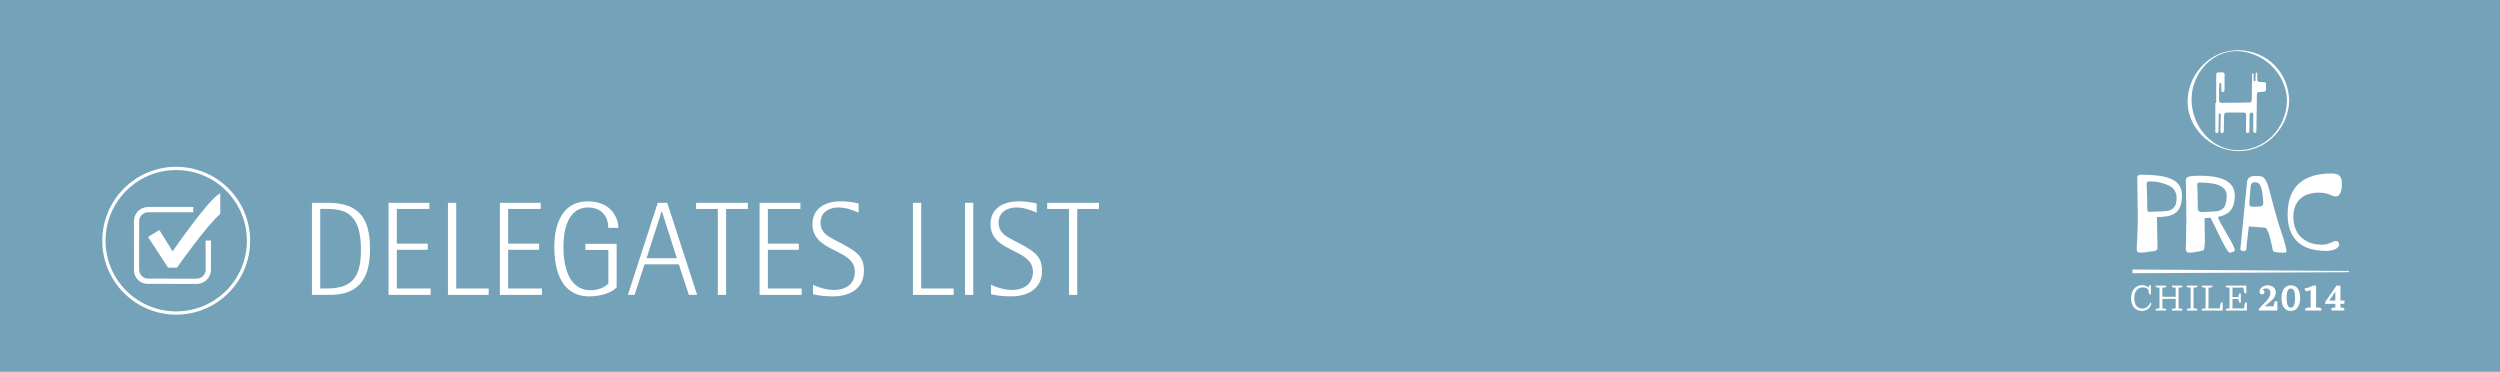
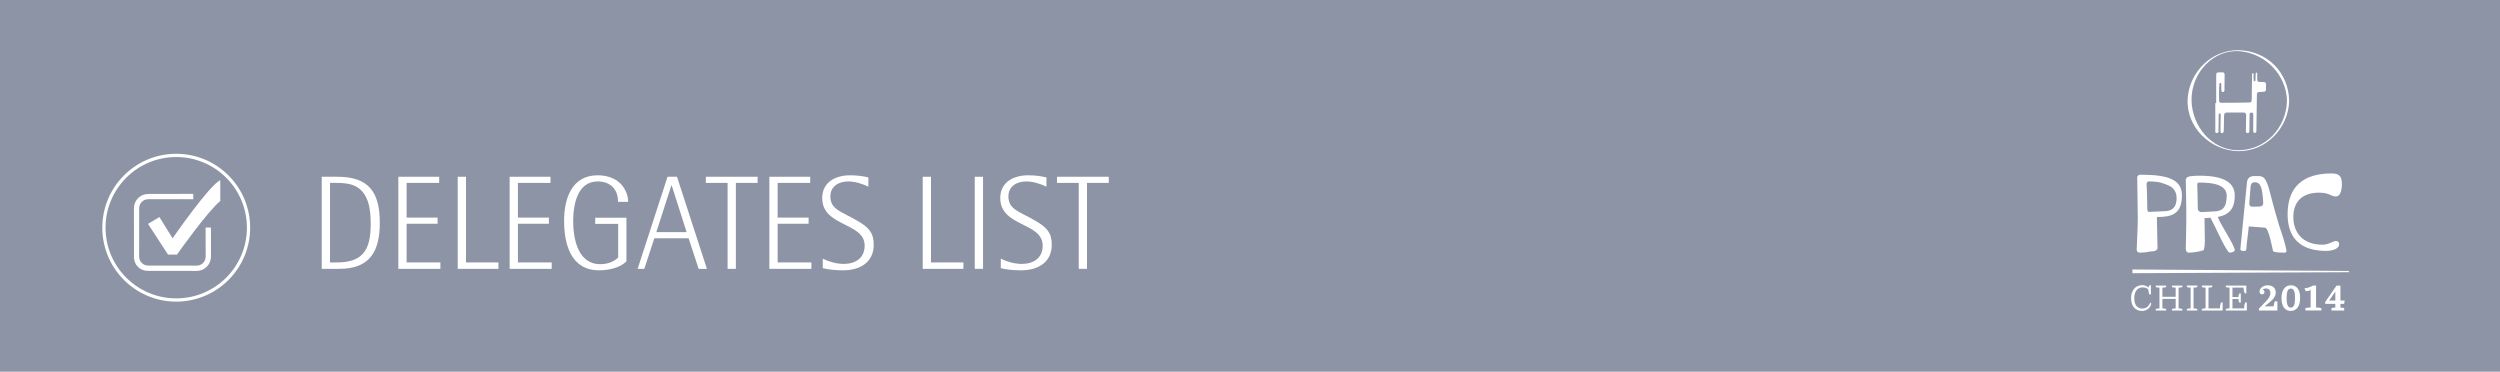
- <svg xmlns="http://www.w3.org/2000/svg" version="1.1" x="0px" y="0px" width="767.988px" height="114.174px" viewBox="0 0 767.988 114.174" enable-background="new 0 0 767.988 114.174" xml:space="preserve">
-   <g id="iPad">
-     <rect x="-0.195" y="1.221" fill="#B8DDEC" width="768.189" height="1005.727" />
+ <svg xmlns="http://www.w3.org/2000/svg" version="1.1" id="Capa_1" x="0px" y="0px" width="768px" height="114.174px" viewBox="0 0 768 114.174" enable-background="new 0 0 768 114.174" xml:space="preserve">
+   <rect fill="#8D94A6" width="768" height="114.174" />
+   <g>
+     <path fill="#FFFFFF" d="M104.167,82.59h-5.33V54.301h4.838c9.758,0,12.997,4.879,12.997,14.145   C116.672,77.219,113.638,82.59,104.167,82.59z M108.472,56.883c-1.599-0.574-3.321-0.697-5.002-0.697h-2.091v24.437h2.091   c8.282,0,10.414-4.182,10.414-11.849C113.884,64.305,113.269,58.688,108.472,56.883z" />
+     <path fill="#FFFFFF" d="M122.371,82.59V54.301h12.546v1.885h-10.004v10.66h9.512v1.887h-9.512v11.89h10.373v1.968H122.371z" />
+     <path fill="#FFFFFF" d="M140.615,82.59V54.301h2.542v26.321h9.963v1.968H140.615z" />
+     <path fill="#FFFFFF" d="M156.564,82.59V54.301h12.546v1.885h-10.004v10.66h9.512v1.887h-9.512v11.89h10.373v1.968H156.564z" />
+     <path fill="#FFFFFF" d="M189.856,62.008c0.041-3.854-2.378-6.273-6.232-6.273c-6.314,0-7.544,7.258-7.544,12.178   c0,5.412,1.435,13.243,8.323,13.243c2.009,0,4.059-0.614,5.494-2.05V68.773h-7.052v-1.887h9.594v13.408   c-2.009,2.049-5.617,2.746-8.405,2.746c-8.692,0-10.742-8.076-10.742-15.252c0-6.725,2.337-13.939,10.292-13.939   c3.608,0,6.929,1.353,8.569,4.756c0.533,1.065,0.82,2.214,0.82,3.402H189.856z" />
+     <path fill="#FFFFFF" d="M214.619,82.59l-3.075-9.389h-10.537l-3.075,9.389h-2.05l9.184-28.289h2.911l9.185,28.289H214.619z    M206.337,56.924h-0.082l-4.633,14.392h9.307L206.337,56.924z" />
+     <path fill="#FFFFFF" d="M226.058,56.186V82.59h-2.542V56.186h-6.683v-1.885h15.908v1.885H226.058z" />
+     <path fill="#FFFFFF" d="M236.349,82.59V54.301h12.546v1.885h-10.004v10.66h9.512v1.887h-9.512v11.89h10.373v1.968H236.349z" />
+     <path fill="#FFFFFF" d="M259.021,83.041c-2.091,0-4.223-0.164-6.273-0.656v-2.91c1.968,0.943,4.264,1.599,6.437,1.599   c3.567,0,6.437-1.763,6.437-5.617c0-7.216-13.038-5.739-13.038-14.596c0-4.962,4.141-7.011,8.569-7.011   c1.886,0,3.772,0.205,5.617,0.655v2.829c-1.968-0.902-4.059-1.6-6.232-1.6c-2.829,0-5.453,1.477-5.453,4.593   c0,3.198,2.214,4.265,4.715,5.576c1.312,0.655,2.665,1.353,3.936,2.132c3.034,1.805,4.674,3.403,4.674,7.135   C268.411,80.704,264.023,83.041,259.021,83.041z" />
+     <path fill="#FFFFFF" d="M283.457,82.59V54.301h2.542v26.321h9.963v1.968H283.457z" />
+     <path fill="#FFFFFF" d="M299.447,82.59V54.301h2.542V82.59H299.447z" />
+     <path fill="#FFFFFF" d="M313.715,83.041c-2.091,0-4.223-0.164-6.273-0.656v-2.91c1.968,0.943,4.264,1.599,6.437,1.599   c3.567,0,6.437-1.763,6.437-5.617c0-7.216-13.038-5.739-13.038-14.596c0-4.962,4.141-7.011,8.569-7.011   c1.886,0,3.772,0.205,5.617,0.655v2.829c-1.968-0.902-4.059-1.6-6.232-1.6c-2.829,0-5.453,1.477-5.453,4.593   c0,3.198,2.214,4.265,4.715,5.576c1.312,0.655,2.665,1.353,3.936,2.132c3.034,1.805,4.674,3.403,4.674,7.135   C323.104,80.704,318.717,83.041,313.715,83.041z" />
+     <path fill="#FFFFFF" d="M333.928,56.186V82.59h-2.542V56.186h-6.683v-1.885h15.908v1.885H333.928z" />
+   </g>
+   <g>
    <g>
-       <rect y="-17.053" fill="#1E1E1E" width="767.989" height="20" />
+       <path fill="#FFFFFF" d="M702.553,30.951c-0.178,8.438-6.771,15.369-15.289,15.188c-8.011-0.17-13.854-7.485-14.021-15.243    c-0.176-8.47,6.75-15.924,14.963-15.146C696.002,16.486,702.399,23.046,702.553,30.951c0.007,0.35,0.684,0.246,0.679-0.054    c-0.17-8.661-6.831-15.304-15.481-15.475c-8.365-0.165-15.193,6.712-15.703,14.883c-0.545,8.741,6.989,15.941,15.467,16.12    c8.617,0.186,15.546-7.112,15.718-15.528C703.238,30.547,702.557,30.651,702.553,30.951z" />
+       <path fill-rule="evenodd" clip-rule="evenodd" fill="#FFFFFF" d="M695.414,25.194c-0.427-0.003-0.852-0.016-1.278-0.021    c-0.465-0.005-0.698-0.242-0.705-0.702c-0.01-0.543,0-1.087-0.015-1.631c-0.007-0.201,0.052-0.521-0.207-0.534    c-0.326-0.017-0.267,0.333-0.278,0.546c-0.031,0.518-0.015,1.04-0.04,1.561c-0.01,0.219,0.049,0.557-0.274,0.563    c-0.387,0.009-0.292-0.358-0.313-0.597c-0.025-0.28,0.021-0.572-0.019-0.85c-0.055-0.367,0.229-0.981-0.227-1.032    c-0.316-0.035-0.222,0.636-0.227,0.983c-0.052,2.318-0.066,4.635-0.095,6.953c-0.012,0.907-0.104,1.02-1.019,1.059    c-0.968,0.042-1.937,0.045-2.909,0.055c-1.75,0.015-3.5,0.023-5.25,0.029c-0.426,0-0.848-0.053-0.854-0.612    c-0.026-1.679-0.06-3.359,0.075-5.034c0.017-0.203,0.026-0.48,0.318-0.465c0.283,0.015,0.279,0.284,0.283,0.492    c0.012,0.568,0.005,1.137,0.023,1.703c0.008,0.299,0.074,0.595,0.449,0.61c0.424,0.017,0.497-0.302,0.502-0.626    c0.019-1.561,0.023-3.123,0.047-4.684c0.005-0.551-0.269-0.769-0.793-0.746c-0.212,0.009-0.424,0.001-0.637,0.006    c-1.049,0.021-1.15,0.101-1.155,1.136c-0.015,2.767-0.005,5.534-0.005,8.3c-0.092,0-0.182,0-0.273,0    c0,2.697-0.01,5.393,0.012,8.087c0.002,0.421-0.238,1.112,0.486,1.111c0.641-0.003,0.474-0.661,0.488-1.072    c0.039-1.396,0.035-2.791,0.065-4.187c0.007-0.278-0.122-0.743,0.31-0.737c0.408,0.009,0.301,0.471,0.307,0.756    c0.007,0.614-0.029,1.229-0.038,1.844c-0.017,0.945-0.036,1.892-0.038,2.839c-0.002,0.274,0.08,0.528,0.401,0.58    c0.271,0.043,0.47-0.088,0.542-0.347c0.053-0.18,0.066-0.372,0.071-0.562c0.033-1.465,0.083-2.933,0.085-4.396    c0-0.682,0.257-1.006,0.96-0.999c1.653,0.013,3.312,0.005,4.966-0.011c0.599-0.007,0.87,0.26,0.858,0.854    c-0.021,0.924-0.028,1.846-0.042,2.767c-0.012,0.709-0.033,1.419-0.033,2.128c0.002,0.319,0.148,0.555,0.504,0.566    c0.348,0.011,0.518-0.198,0.545-0.523c0.024-0.259,0.031-0.521,0.033-0.78c0.017-1.394,0.021-2.79,0.045-4.187    c0.003-0.395,0.048-0.801,0.576-0.807c0.537-0.007,0.573,0.396,0.57,0.795c0,1.018-0.012,2.033-0.019,3.051    c-0.003,0.567-0.007,1.136-0.01,1.705c0,0.357,0.073,0.697,0.515,0.704c0.432,0.009,0.438-0.345,0.46-0.656    c0.007-0.118,0.012-0.237,0.012-0.356c0.047-3.145,0.095-6.291,0.13-9.437c0.025-2.374-0.172-2.077,2.076-2.197    c0.457-0.024,0.719-0.195,0.724-0.671c0.01-0.543,0.017-1.086,0.019-1.631C696.119,25.422,695.881,25.194,695.414,25.194z" />
    </g>
-   </g>
-   <g id="Content">
-     <rect x="-0.006" fill="#74A2B9" width="768" height="114.174" />
    <g>
-       <path fill="#FFFFFF" d="M101.161,90.59h-5.33V62.301h4.838c9.758,0,12.997,4.879,12.997,14.145    C113.667,85.219,110.632,90.59,101.161,90.59z M105.466,64.883c-1.599-0.574-3.321-0.697-5.002-0.697h-2.091v24.437h2.091    c8.282,0,10.414-4.182,10.414-11.849C110.878,72.305,110.263,66.688,105.466,64.883z" />
-       <path fill="#FFFFFF" d="M119.365,90.59V62.301h12.546v1.885h-10.004v10.66h9.512v1.887h-9.512v11.89h10.373v1.968H119.365z" />
-       <path fill="#FFFFFF" d="M137.609,90.59V62.301h2.542v26.321h9.963v1.968H137.609z" />
-       <path fill="#FFFFFF" d="M153.558,90.59V62.301h12.546v1.885H156.1v10.66h9.512v1.887H156.1v11.89h10.373v1.968H153.558z" />
-       <path fill="#FFFFFF" d="M186.85,70.008c0.041-3.854-2.378-6.273-6.232-6.273c-6.314,0-7.544,7.258-7.544,12.178    c0,5.412,1.435,13.243,8.323,13.243c2.009,0,4.059-0.614,5.494-2.05V76.773h-7.052v-1.887h9.594v13.408    c-2.009,2.049-5.617,2.746-8.405,2.746c-8.692,0-10.742-8.076-10.742-15.252c0-6.725,2.337-13.939,10.292-13.939    c3.608,0,6.929,1.353,8.569,4.756c0.533,1.065,0.82,2.214,0.82,3.402H186.85z" />
-       <path fill="#FFFFFF" d="M211.613,90.59l-3.075-9.389h-10.537l-3.075,9.389h-2.05l9.184-28.289h2.911l9.185,28.289H211.613z     M203.332,64.924h-0.082l-4.633,14.392h9.307L203.332,64.924z" />
-       <path fill="#FFFFFF" d="M223.052,64.186V90.59h-2.542V64.186h-6.683v-1.885h15.908v1.885H223.052z" />
-       <path fill="#FFFFFF" d="M233.343,90.59V62.301h12.546v1.885h-10.004v10.66h9.512v1.887h-9.512v11.89h10.373v1.968H233.343z" />
-       <path fill="#FFFFFF" d="M256.016,91.041c-2.091,0-4.223-0.164-6.273-0.656v-2.91c1.968,0.943,4.264,1.599,6.437,1.599    c3.567,0,6.437-1.763,6.437-5.617c0-7.216-13.038-5.739-13.038-14.596c0-4.962,4.141-7.011,8.569-7.011    c1.886,0,3.772,0.205,5.617,0.655v2.829c-1.968-0.902-4.059-1.6-6.232-1.6c-2.829,0-5.453,1.477-5.453,4.593    c0,3.198,2.214,4.265,4.715,5.576c1.312,0.655,2.665,1.353,3.936,2.132c3.034,1.805,4.674,3.403,4.674,7.135    C265.405,88.704,261.018,91.041,256.016,91.041z" />
-       <path fill="#FFFFFF" d="M280.451,90.59V62.301h2.542v26.321h9.963v1.968H280.451z" />
-       <path fill="#FFFFFF" d="M296.441,90.59V62.301h2.542V90.59H296.441z" />
-       <path fill="#FFFFFF" d="M310.709,91.041c-2.091,0-4.223-0.164-6.273-0.656v-2.91c1.968,0.943,4.264,1.599,6.437,1.599    c3.567,0,6.437-1.763,6.437-5.617c0-7.216-13.038-5.739-13.038-14.596c0-4.962,4.141-7.011,8.569-7.011    c1.886,0,3.772,0.205,5.617,0.655v2.829c-1.968-0.902-4.059-1.6-6.232-1.6c-2.829,0-5.453,1.477-5.453,4.593    c0,3.198,2.214,4.265,4.715,5.576c1.312,0.655,2.665,1.353,3.936,2.132c3.034,1.805,4.674,3.403,4.674,7.135    C320.098,88.704,315.711,91.041,310.709,91.041z" />
-       <path fill="#FFFFFF" d="M330.922,64.186V90.59h-2.542V64.186h-6.683v-1.885h15.908v1.885H330.922z" />
+       <path fill="#FFFFFF" d="M662.795,76.221c0,0.475-0.576,0.983-1.526,0.983c-1.22,0-1.831,0.412-3.861,0.412    c-0.51,0-1.017-0.224-1.017-1.017c0-0.57,0.34-6.598,0.34-9.451c0-3.521-0.172-9.326-0.172-12.625    c0-0.572,0.509-0.857,0.982-0.857c8.745,0,12.741,1.586,12.741,6.376c0,5.772-3.149,6.629-7.69,6.629    C662.658,70.859,662.795,75.046,662.795,76.221z M659.644,64.165c0,0.825,0.271,0.921,0.644,0.921c1.086,0,3.388-0.19,4.371-0.19    c2.576,0,3.998-1.11,3.998-4.06c0-1.872-0.98-3.3-2.575-3.902c-1.39-0.539-2.54-1.205-5.964-1.205c-0.34,0-0.68,0.285-0.68,0.761    C659.438,56.489,659.644,61.025,659.644,64.165z" />
+       <path fill="#FFFFFF" d="M677.231,67.021c0,2.537,0.102,5.043,0.102,6.945c0,2.412-0.44,2.92-0.44,2.92s-2.236,0.729-4.641,0.729    c-0.375,0-0.781-0.54-0.781-1.143c0-0.508,0.168-6.313,0.168-9.325c0-6.439-0.168-9.771-0.168-11.578    c0-1.111,0.238-1.586,4.404-1.586c7.66,0,10.642,2.346,10.642,6.09c0,3.996-1.661,5.9-5.185,6.566    c0.407,1.808,5.185,8.66,5.185,10.246c0,0.285-0.745,0.729-1.56,0.729c-0.948,0-4.404-8.026-5.895-10.723L677.231,67.021z     M675.165,64.165c0,0.571,0.542,1.017,1.253,0.983l3.727-0.189c2.305-0.096,3.897-0.855,3.897-4.853    c0-3.522-4.64-4.029-8.472-4.029c-0.372,0-0.575,0.159-0.575,0.698C674.995,56.775,675.165,60.994,675.165,64.165z" />
+       <path fill="#FFFFFF" d="M690.076,76.537c0,0.413-0.271,0.57-0.848,0.57c-0.744,0-1.016-0.284-0.982-0.666l2.033-20.491    c0.102-1.11,0.847-1.871,2.203-1.871h1.389c1.896,0,2.541,1.364,3.659,5.772c0.68,2.697,2.406,9.105,3.524,12.15    c0.712,1.965,1.356,4.693,1.356,5.202c0,0.253-0.203,0.412-0.746,0.412c-2.373,0-3.321-0.224-3.423-0.604    c-0.134-0.476-1.255-6.979-2.438-7.073c-1.458-0.127-4.982-0.381-4.982-0.381C690.651,71.62,690.076,75.427,690.076,76.537z     M691.364,57.567l-0.373,4.728c-0.068,0.887,0.305,1.237,1.151,1.205l2.066-0.063c0.748-0.033,1.085-0.477,1.052-1.238    c-0.271-4.693-0.847-6.217-2.576-6.217C691.633,55.982,691.433,56.711,691.364,57.567z" />
+       <path fill="#FFFFFF" d="M719.426,56.615c0,2.349-0.745,3.744-1.798,3.744c-1.693,0-1.932-1.174-5.218-1.174    c-5.185,0-7.896,2.792-7.896,7.485c0,4.601,2.744,8.503,8.912,8.503c2.066,0,3.253-1.143,4.133-1.143    c0.645,0,1.017,0.317,1.017,1.11c0,0.888-1.32,1.935-3.998,1.935c-8.099,0-11.828-4.156-11.828-11.262    c0-8.532,4.916-12.528,13.42-12.528C718.544,53.286,719.426,54.016,719.426,56.615z" />
    </g>
    <g>
      <g>
-         <circle fill="none" stroke="#FFFFFF" stroke-miterlimit="10" cx="54.13" cy="73.948" r="22.21" />
-       </g>
-       <g>
-         <path fill="#FFFFFF" d="M67.666,59.387C64.494,60.592,53.014,77.21,53.014,77.21l-4.053-6.537l-3.492,2.102l6.148,9.447h2.729     c0,0,9.335-13.222,13.319-16.492V59.387z" />
-         <path fill="#FFFFFF" d="M42.73,82.813c0,1.531,1.242,2.774,2.774,2.774l14.901,0.017c1.533,0,2.774-1.241,2.774-2.773     l-0.023-8.939H64.8v8.957c-0.001,2.415-1.958,4.373-4.373,4.373l-15.102-0.019c-2.304,0-4.17-1.867-4.17-4.169l-0.022-15.08     c0-2.415,1.959-4.373,4.373-4.373l13.863-0.022v1.646l-13.843-0.007c-1.532,0-2.774,1.242-2.774,2.775L42.73,82.813z" />
+         <path fill="#FFFFFF" d="M659.95,88.925c-0.359-0.393-0.948-0.644-1.71-0.644c-1.613,0-2.594,1.275-2.594,3.27     c0,2.092,0.85,3.235,2.506,3.235c1.242,0,2.049-0.851,2.43-1.874l0.295,0.349c-0.252,1.231-1.275,2.255-2.844,2.255     c-2.005,0-3.367-1.361-3.367-3.965c0-2.299,1.362-3.955,3.367-3.955c0.85,0,1.535,0.305,1.972,0.74     c0.087-0.283,0.207-0.566,0.403-0.74h0.348v2.854h-0.436C660.113,90.102,659.982,89.415,659.95,88.925z" />
+         <path fill="#FFFFFF" d="M662.245,87.727h3.192v0.469c-0.174,0.086-0.643,0.162-1.154,0.162v2.812h4.085v-2.812     c-0.513,0-0.98-0.076-1.144-0.162v-0.469h3.191v0.469c-0.174,0.086-0.643,0.162-1.154,0.162v6.385     c0.512,0,0.98,0.088,1.154,0.175v0.468h-3.191v-0.468c0.163-0.087,0.631-0.175,1.144-0.175v-2.931h-4.085v2.931     c0.512,0,0.98,0.088,1.154,0.175v0.468h-3.192v-0.468c0.163-0.087,0.632-0.175,1.144-0.175v-6.385     c-0.512,0-0.98-0.076-1.144-0.162V87.727z" />
+         <path fill="#FFFFFF" d="M671.816,94.917c0.164-0.087,0.632-0.175,1.145-0.175v-6.385c-0.513,0-0.98-0.076-1.145-0.162v-0.469     h3.192v0.469c-0.175,0.086-0.644,0.162-1.155,0.162v6.385c0.512,0,0.98,0.088,1.155,0.175v0.468h-3.192V94.917z" />
+         <path fill="#FFFFFF" d="M676.412,94.917c0.163-0.087,0.545-0.175,1.057-0.175h0.087v-6.385c-0.513,0-0.98-0.076-1.144-0.162     v-0.469h3.191v0.469c-0.174,0.086-0.643,0.162-1.154,0.162v6.385h3.497c0-0.469,0.12-1.405,0.382-1.83h0.468v2.473h-6.384V94.917     z" />
+         <path fill="#FFFFFF" d="M683.772,87.727h6.298v2.386h-0.469c-0.262-0.425-0.382-1.286-0.382-1.755h-3.409v2.898h1.83     c0.01-0.49,0.174-0.937,0.262-1.1h0.468v2.799h-0.468c-0.088-0.152-0.252-0.599-0.262-1.1h-1.83v2.887h3.572     c0-0.469,0.131-1.405,0.382-1.83h0.469v2.473h-6.461v-0.468c0.163-0.087,0.545-0.175,1.057-0.175h0.087v-6.385     c-0.512,0-0.98-0.076-1.144-0.162V87.727z" />
+         <path fill="#FFFFFF" d="M693.931,94.83l2.136-2.223c0.85-0.883,1.395-1.623,1.395-2.615c0-0.85-0.469-1.373-1.329-1.373     c-0.522,0-0.86,0.186-1.101,0.35c0.327,0.064,0.61,0.381,0.61,0.74c0,0.502-0.349,0.719-0.763,0.719     c-0.446,0-0.752-0.315-0.752-0.838c0-0.959,1.024-1.951,2.495-1.951c1.481,0,2.495,0.807,2.495,2.277     c0,1.449-1.405,2.561-2.647,3.552l-0.807,0.643h2.789c0.055-0.522,0.196-1.22,0.393-1.536h0.773v2.811h-5.688V94.83z" />
+         <path fill="#FFFFFF" d="M700.878,91.551c0-2.441,1.111-3.912,2.865-3.912c1.885,0,2.854,1.406,2.854,3.912     c0,2.483-1.057,3.965-2.854,3.965C701.902,95.516,700.878,94.154,700.878,91.551z M705.04,91.551     c0-1.831-0.316-2.909-1.297-2.909c-0.959,0-1.297,1.078-1.297,2.909c0,1.809,0.316,2.963,1.297,2.963     C704.702,94.514,705.04,93.381,705.04,91.551z" />
+         <path fill="#FFFFFF" d="M708.217,94.678c0.218-0.109,0.73-0.197,1.231-0.197h0.381v-5.436c-0.207,0.207-0.915,0.469-1.536,0.381     l-0.37-0.85c0.894-0.044,2.135-0.512,2.582-0.85h0.991v6.754h0.382c0.501,0,1.013,0.088,1.23,0.197v0.707h-4.892V94.678z" />
+         <path fill="#FFFFFF" d="M716.231,94.678c0.229-0.109,0.687-0.197,1.177-0.197v-1.133h-3.116v-0.566l3.497-5.055h1.188v4.598     h1.318l-0.186,1.023h-1.133v1.133c0.501,0,0.959,0.088,1.166,0.197v0.707h-3.911V94.678z M715.523,92.324h1.885v-2.746     L715.523,92.324z" />
      </g>
    </g>
+     <polygon fill-rule="evenodd" clip-rule="evenodd" fill="#FFFFFF" points="655.086,82.783 655.079,83.927 721.572,83.621    721.577,83.239  " />
+   </g>
+   <g>
    <g>
-       <g>
-         <path fill="#FFFFFF" d="M702.547,30.951c-0.178,8.438-6.771,15.369-15.289,15.188c-8.011-0.17-13.854-7.485-14.021-15.243     c-0.176-8.47,6.75-15.924,14.963-15.146C695.996,16.486,702.394,23.046,702.547,30.951c0.007,0.35,0.684,0.246,0.679-0.054     c-0.17-8.661-6.831-15.304-15.481-15.475c-8.365-0.165-15.193,6.712-15.703,14.883c-0.545,8.741,6.989,15.941,15.467,16.12     c8.617,0.186,15.546-7.112,15.718-15.528C703.232,30.547,702.551,30.651,702.547,30.951z" />
-         <path fill-rule="evenodd" clip-rule="evenodd" fill="#FFFFFF" d="M695.408,25.194c-0.427-0.003-0.852-0.016-1.278-0.021     c-0.465-0.005-0.698-0.242-0.705-0.702c-0.01-0.543,0-1.087-0.015-1.631c-0.007-0.201,0.052-0.521-0.207-0.534     c-0.326-0.017-0.267,0.333-0.278,0.546c-0.031,0.518-0.015,1.04-0.04,1.561c-0.01,0.219,0.049,0.557-0.274,0.563     c-0.387,0.009-0.292-0.358-0.313-0.597c-0.025-0.28,0.021-0.572-0.019-0.85c-0.055-0.367,0.229-0.981-0.227-1.032     c-0.316-0.035-0.222,0.636-0.227,0.983c-0.052,2.318-0.066,4.635-0.095,6.953c-0.012,0.907-0.104,1.02-1.019,1.059     c-0.968,0.042-1.937,0.045-2.909,0.055c-1.75,0.015-3.5,0.023-5.25,0.029c-0.426,0-0.848-0.053-0.854-0.612     c-0.026-1.679-0.06-3.359,0.075-5.034c0.017-0.203,0.026-0.48,0.318-0.465c0.283,0.015,0.279,0.284,0.283,0.492     c0.012,0.568,0.005,1.137,0.023,1.703c0.008,0.299,0.074,0.595,0.449,0.61c0.424,0.017,0.497-0.302,0.502-0.626     c0.019-1.561,0.023-3.123,0.047-4.684c0.005-0.551-0.269-0.769-0.793-0.746c-0.212,0.009-0.424,0.001-0.637,0.006     c-1.049,0.021-1.15,0.101-1.155,1.136c-0.015,2.767-0.005,5.534-0.005,8.3c-0.092,0-0.182,0-0.273,0     c0,2.697-0.01,5.393,0.012,8.087c0.002,0.421-0.238,1.112,0.486,1.111c0.641-0.003,0.474-0.661,0.488-1.072     c0.039-1.396,0.035-2.791,0.065-4.187c0.007-0.278-0.122-0.743,0.31-0.737c0.408,0.009,0.301,0.471,0.307,0.756     c0.007,0.614-0.029,1.229-0.038,1.844c-0.017,0.945-0.036,1.892-0.038,2.839c-0.002,0.274,0.08,0.528,0.401,0.58     c0.271,0.043,0.47-0.088,0.542-0.347c0.053-0.18,0.066-0.372,0.071-0.562c0.033-1.465,0.083-2.933,0.085-4.396     c0-0.682,0.257-1.006,0.96-0.999c1.653,0.013,3.312,0.005,4.966-0.011c0.599-0.007,0.87,0.26,0.858,0.854     c-0.021,0.924-0.028,1.846-0.042,2.767c-0.012,0.709-0.033,1.419-0.033,2.128c0.002,0.319,0.148,0.555,0.504,0.566     c0.348,0.011,0.518-0.198,0.545-0.523c0.024-0.259,0.031-0.521,0.033-0.78c0.017-1.394,0.021-2.79,0.045-4.187     c0.003-0.395,0.048-0.801,0.576-0.807c0.537-0.007,0.573,0.396,0.57,0.795c0,1.018-0.012,2.033-0.019,3.051     c-0.003,0.567-0.007,1.136-0.01,1.705c0,0.357,0.073,0.697,0.515,0.704c0.432,0.009,0.438-0.345,0.46-0.656     c0.007-0.118,0.012-0.237,0.012-0.356c0.047-3.145,0.095-6.291,0.13-9.437c0.025-2.374-0.172-2.077,2.076-2.197     c0.457-0.024,0.719-0.195,0.724-0.671c0.01-0.543,0.017-1.086,0.019-1.631C696.113,25.422,695.875,25.194,695.408,25.194z" />
-       </g>
-       <g>
-         <path fill="#FFFFFF" d="M662.789,76.221c0,0.475-0.576,0.983-1.526,0.983c-1.22,0-1.831,0.412-3.861,0.412     c-0.51,0-1.017-0.224-1.017-1.017c0-0.57,0.34-6.598,0.34-9.451c0-3.521-0.172-9.326-0.172-12.625     c0-0.572,0.509-0.857,0.982-0.857c8.745,0,12.741,1.586,12.741,6.376c0,5.772-3.149,6.629-7.69,6.629     C662.652,70.859,662.789,75.046,662.789,76.221z M659.638,64.165c0,0.825,0.271,0.921,0.644,0.921c1.086,0,3.388-0.19,4.371-0.19     c2.576,0,3.998-1.11,3.998-4.06c0-1.872-0.98-3.3-2.575-3.902c-1.39-0.539-2.54-1.205-5.964-1.205c-0.34,0-0.68,0.285-0.68,0.761     C659.432,56.489,659.638,61.025,659.638,64.165z" />
-         <path fill="#FFFFFF" d="M677.226,67.021c0,2.537,0.102,5.043,0.102,6.945c0,2.412-0.44,2.92-0.44,2.92s-2.236,0.729-4.641,0.729     c-0.375,0-0.781-0.54-0.781-1.143c0-0.508,0.168-6.313,0.168-9.325c0-6.439-0.168-9.771-0.168-11.578     c0-1.111,0.238-1.586,4.404-1.586c7.66,0,10.642,2.346,10.642,6.09c0,3.996-1.661,5.9-5.185,6.566     c0.407,1.808,5.185,8.66,5.185,10.246c0,0.285-0.745,0.729-1.56,0.729c-0.948,0-4.404-8.026-5.895-10.723L677.226,67.021z      M675.159,64.165c0,0.571,0.542,1.017,1.253,0.983l3.727-0.189c2.305-0.096,3.897-0.855,3.897-4.853     c0-3.522-4.64-4.029-8.472-4.029c-0.372,0-0.575,0.159-0.575,0.698C674.989,56.775,675.159,60.994,675.159,64.165z" />
-         <path fill="#FFFFFF" d="M690.07,76.537c0,0.413-0.271,0.57-0.848,0.57c-0.744,0-1.016-0.284-0.982-0.666l2.033-20.491     c0.102-1.11,0.847-1.871,2.203-1.871h1.389c1.896,0,2.541,1.364,3.659,5.772c0.68,2.697,2.406,9.105,3.524,12.15     c0.712,1.965,1.356,4.693,1.356,5.202c0,0.253-0.203,0.412-0.746,0.412c-2.373,0-3.321-0.224-3.423-0.604     c-0.134-0.476-1.255-6.979-2.438-7.073c-1.458-0.127-4.982-0.381-4.982-0.381C690.646,71.62,690.07,75.427,690.07,76.537z      M691.358,57.567l-0.373,4.728c-0.068,0.887,0.305,1.237,1.151,1.205l2.066-0.063c0.748-0.033,1.085-0.477,1.052-1.238     c-0.271-4.693-0.847-6.217-2.576-6.217C691.627,55.982,691.427,56.711,691.358,57.567z" />
-         <path fill="#FFFFFF" d="M719.42,56.615c0,2.349-0.745,3.744-1.798,3.744c-1.693,0-1.932-1.174-5.218-1.174     c-5.185,0-7.896,2.792-7.896,7.485c0,4.601,2.744,8.503,8.912,8.503c2.066,0,3.253-1.143,4.133-1.143     c0.645,0,1.017,0.317,1.017,1.11c0,0.888-1.32,1.935-3.998,1.935c-8.099,0-11.828-4.156-11.828-11.262     c0-8.532,4.916-12.528,13.42-12.528C718.538,53.286,719.42,54.016,719.42,56.615z" />
-       </g>
-       <g>
-         <g>
-           <path fill="#FFFFFF" d="M659.944,88.925c-0.359-0.393-0.948-0.644-1.71-0.644c-1.613,0-2.594,1.275-2.594,3.27      c0,2.092,0.85,3.235,2.506,3.235c1.242,0,2.049-0.851,2.43-1.874l0.295,0.349c-0.252,1.231-1.275,2.255-2.844,2.255      c-2.005,0-3.367-1.361-3.367-3.965c0-2.299,1.362-3.955,3.367-3.955c0.85,0,1.535,0.305,1.972,0.74      c0.087-0.283,0.207-0.566,0.403-0.74h0.348v2.854h-0.436C660.107,90.102,659.977,89.415,659.944,88.925z" />
-           <path fill="#FFFFFF" d="M662.239,87.727h3.192v0.469c-0.174,0.086-0.643,0.162-1.154,0.162v2.812h4.085v-2.812      c-0.513,0-0.98-0.076-1.144-0.162v-0.469h3.191v0.469c-0.174,0.086-0.643,0.162-1.154,0.162v6.385      c0.512,0,0.98,0.088,1.154,0.175v0.468h-3.191v-0.468c0.163-0.087,0.631-0.175,1.144-0.175v-2.931h-4.085v2.931      c0.512,0,0.98,0.088,1.154,0.175v0.468h-3.192v-0.468c0.163-0.087,0.632-0.175,1.144-0.175v-6.385      c-0.512,0-0.98-0.076-1.144-0.162V87.727z" />
-           <path fill="#FFFFFF" d="M671.811,94.917c0.164-0.087,0.632-0.175,1.145-0.175v-6.385c-0.513,0-0.98-0.076-1.145-0.162v-0.469      h3.192v0.469c-0.175,0.086-0.644,0.162-1.155,0.162v6.385c0.512,0,0.98,0.088,1.155,0.175v0.468h-3.192V94.917z" />
-           <path fill="#FFFFFF" d="M676.406,94.917c0.163-0.087,0.545-0.175,1.057-0.175h0.087v-6.385c-0.513,0-0.98-0.076-1.144-0.162      v-0.469h3.191v0.469c-0.174,0.086-0.643,0.162-1.154,0.162v6.385h3.497c0-0.469,0.12-1.405,0.382-1.83h0.468v2.473h-6.384      V94.917z" />
-           <path fill="#FFFFFF" d="M683.767,87.727h6.298v2.386h-0.469c-0.262-0.425-0.382-1.286-0.382-1.755h-3.409v2.898h1.83      c0.01-0.49,0.174-0.937,0.262-1.1h0.468v2.799h-0.468c-0.088-0.152-0.252-0.599-0.262-1.1h-1.83v2.887h3.572      c0-0.469,0.131-1.405,0.382-1.83h0.469v2.473h-6.461v-0.468c0.163-0.087,0.545-0.175,1.057-0.175h0.087v-6.385      c-0.512,0-0.98-0.076-1.144-0.162V87.727z" />
-           <path fill="#FFFFFF" d="M693.925,94.83l2.136-2.223c0.85-0.883,1.395-1.623,1.395-2.615c0-0.85-0.469-1.373-1.329-1.373      c-0.522,0-0.86,0.186-1.101,0.35c0.327,0.064,0.61,0.381,0.61,0.74c0,0.502-0.349,0.719-0.763,0.719      c-0.446,0-0.752-0.315-0.752-0.838c0-0.959,1.024-1.951,2.495-1.951c1.481,0,2.495,0.807,2.495,2.277      c0,1.449-1.405,2.561-2.647,3.552l-0.807,0.643h2.789c0.055-0.522,0.196-1.22,0.393-1.536h0.773v2.811h-5.688V94.83z" />
-           <path fill="#FFFFFF" d="M700.872,91.551c0-2.441,1.111-3.912,2.865-3.912c1.885,0,2.854,1.406,2.854,3.912      c0,2.483-1.057,3.965-2.854,3.965C701.896,95.516,700.872,94.154,700.872,91.551z M705.034,91.551      c0-1.831-0.316-2.909-1.297-2.909c-0.959,0-1.297,1.078-1.297,2.909c0,1.809,0.316,2.963,1.297,2.963      C704.696,94.514,705.034,93.381,705.034,91.551z" />
-           <path fill="#FFFFFF" d="M708.211,94.678c0.218-0.109,0.73-0.197,1.231-0.197h0.381v-5.436c-0.207,0.207-0.915,0.469-1.536,0.381      l-0.37-0.85c0.894-0.044,2.135-0.512,2.582-0.85h0.991v6.754h0.382c0.501,0,1.013,0.088,1.23,0.197v0.707h-4.892V94.678z" />
-           <path fill="#FFFFFF" d="M716.226,94.678c0.229-0.109,0.687-0.197,1.177-0.197v-1.133h-3.116v-0.566l3.497-5.055h1.188v4.598      h1.318l-0.186,1.023h-1.133v1.133c0.501,0,0.959,0.088,1.166,0.197v0.707h-3.911V94.678z M715.518,92.324h1.885v-2.746      L715.518,92.324z" />
-         </g>
-       </g>
-       <polygon fill-rule="evenodd" clip-rule="evenodd" fill="#FFFFFF" points="655.08,82.783 655.073,83.927 721.566,83.621     721.571,83.239   " />
+       <circle fill="none" stroke="#FFFFFF" stroke-miterlimit="10" cx="54.136" cy="69.948" r="22.21" />
+     </g>
+     <g>
+       <path fill="#FFFFFF" d="M67.671,55.387C64.5,56.592,53.02,73.21,53.02,73.21l-4.053-6.537l-3.492,2.102l6.148,9.447h2.729    c0,0,9.335-13.222,13.319-16.492V55.387z" />
+       <path fill="#FFFFFF" d="M42.736,78.813c0,1.531,1.242,2.774,2.774,2.774l14.901,0.017c1.533,0,2.774-1.241,2.774-2.773    l-0.023-8.939h1.644v8.957c-0.001,2.415-1.958,4.373-4.373,4.373l-15.102-0.019c-2.304,0-4.17-1.867-4.17-4.169l-0.022-15.08    c0-2.415,1.959-4.373,4.373-4.373l13.863-0.022v1.646l-13.843-0.007c-1.532,0-2.774,1.242-2.774,2.775L42.736,78.813z" />
    </g>
  </g>
</svg>
